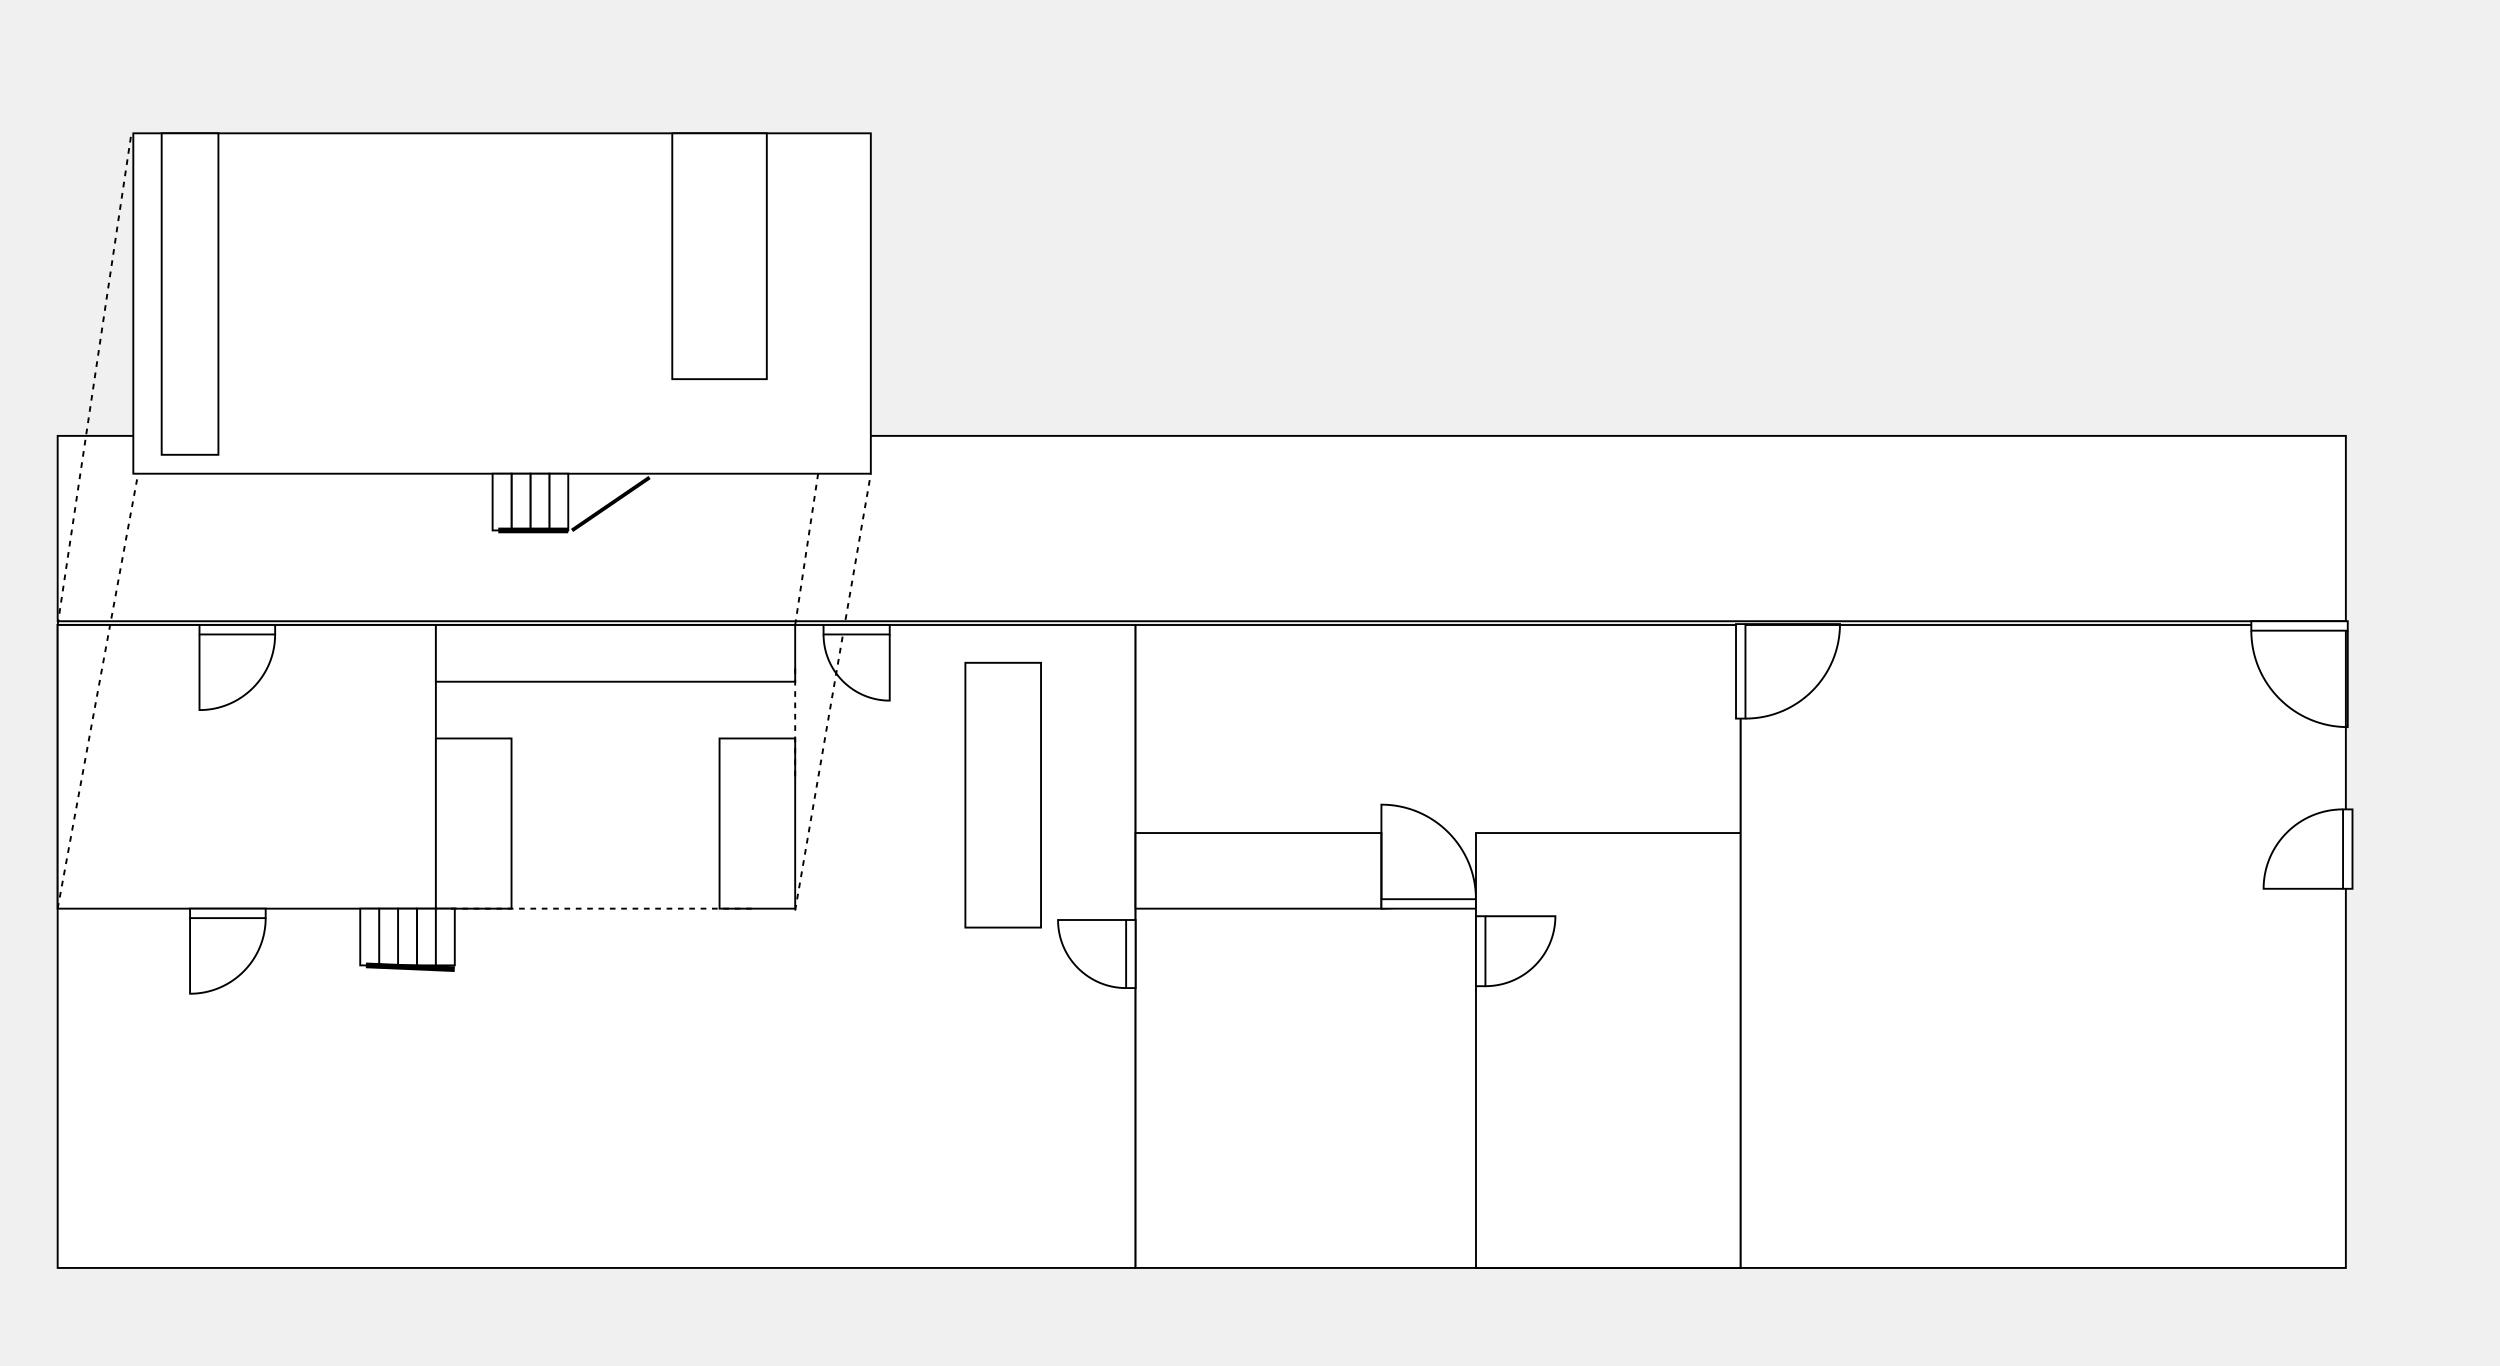
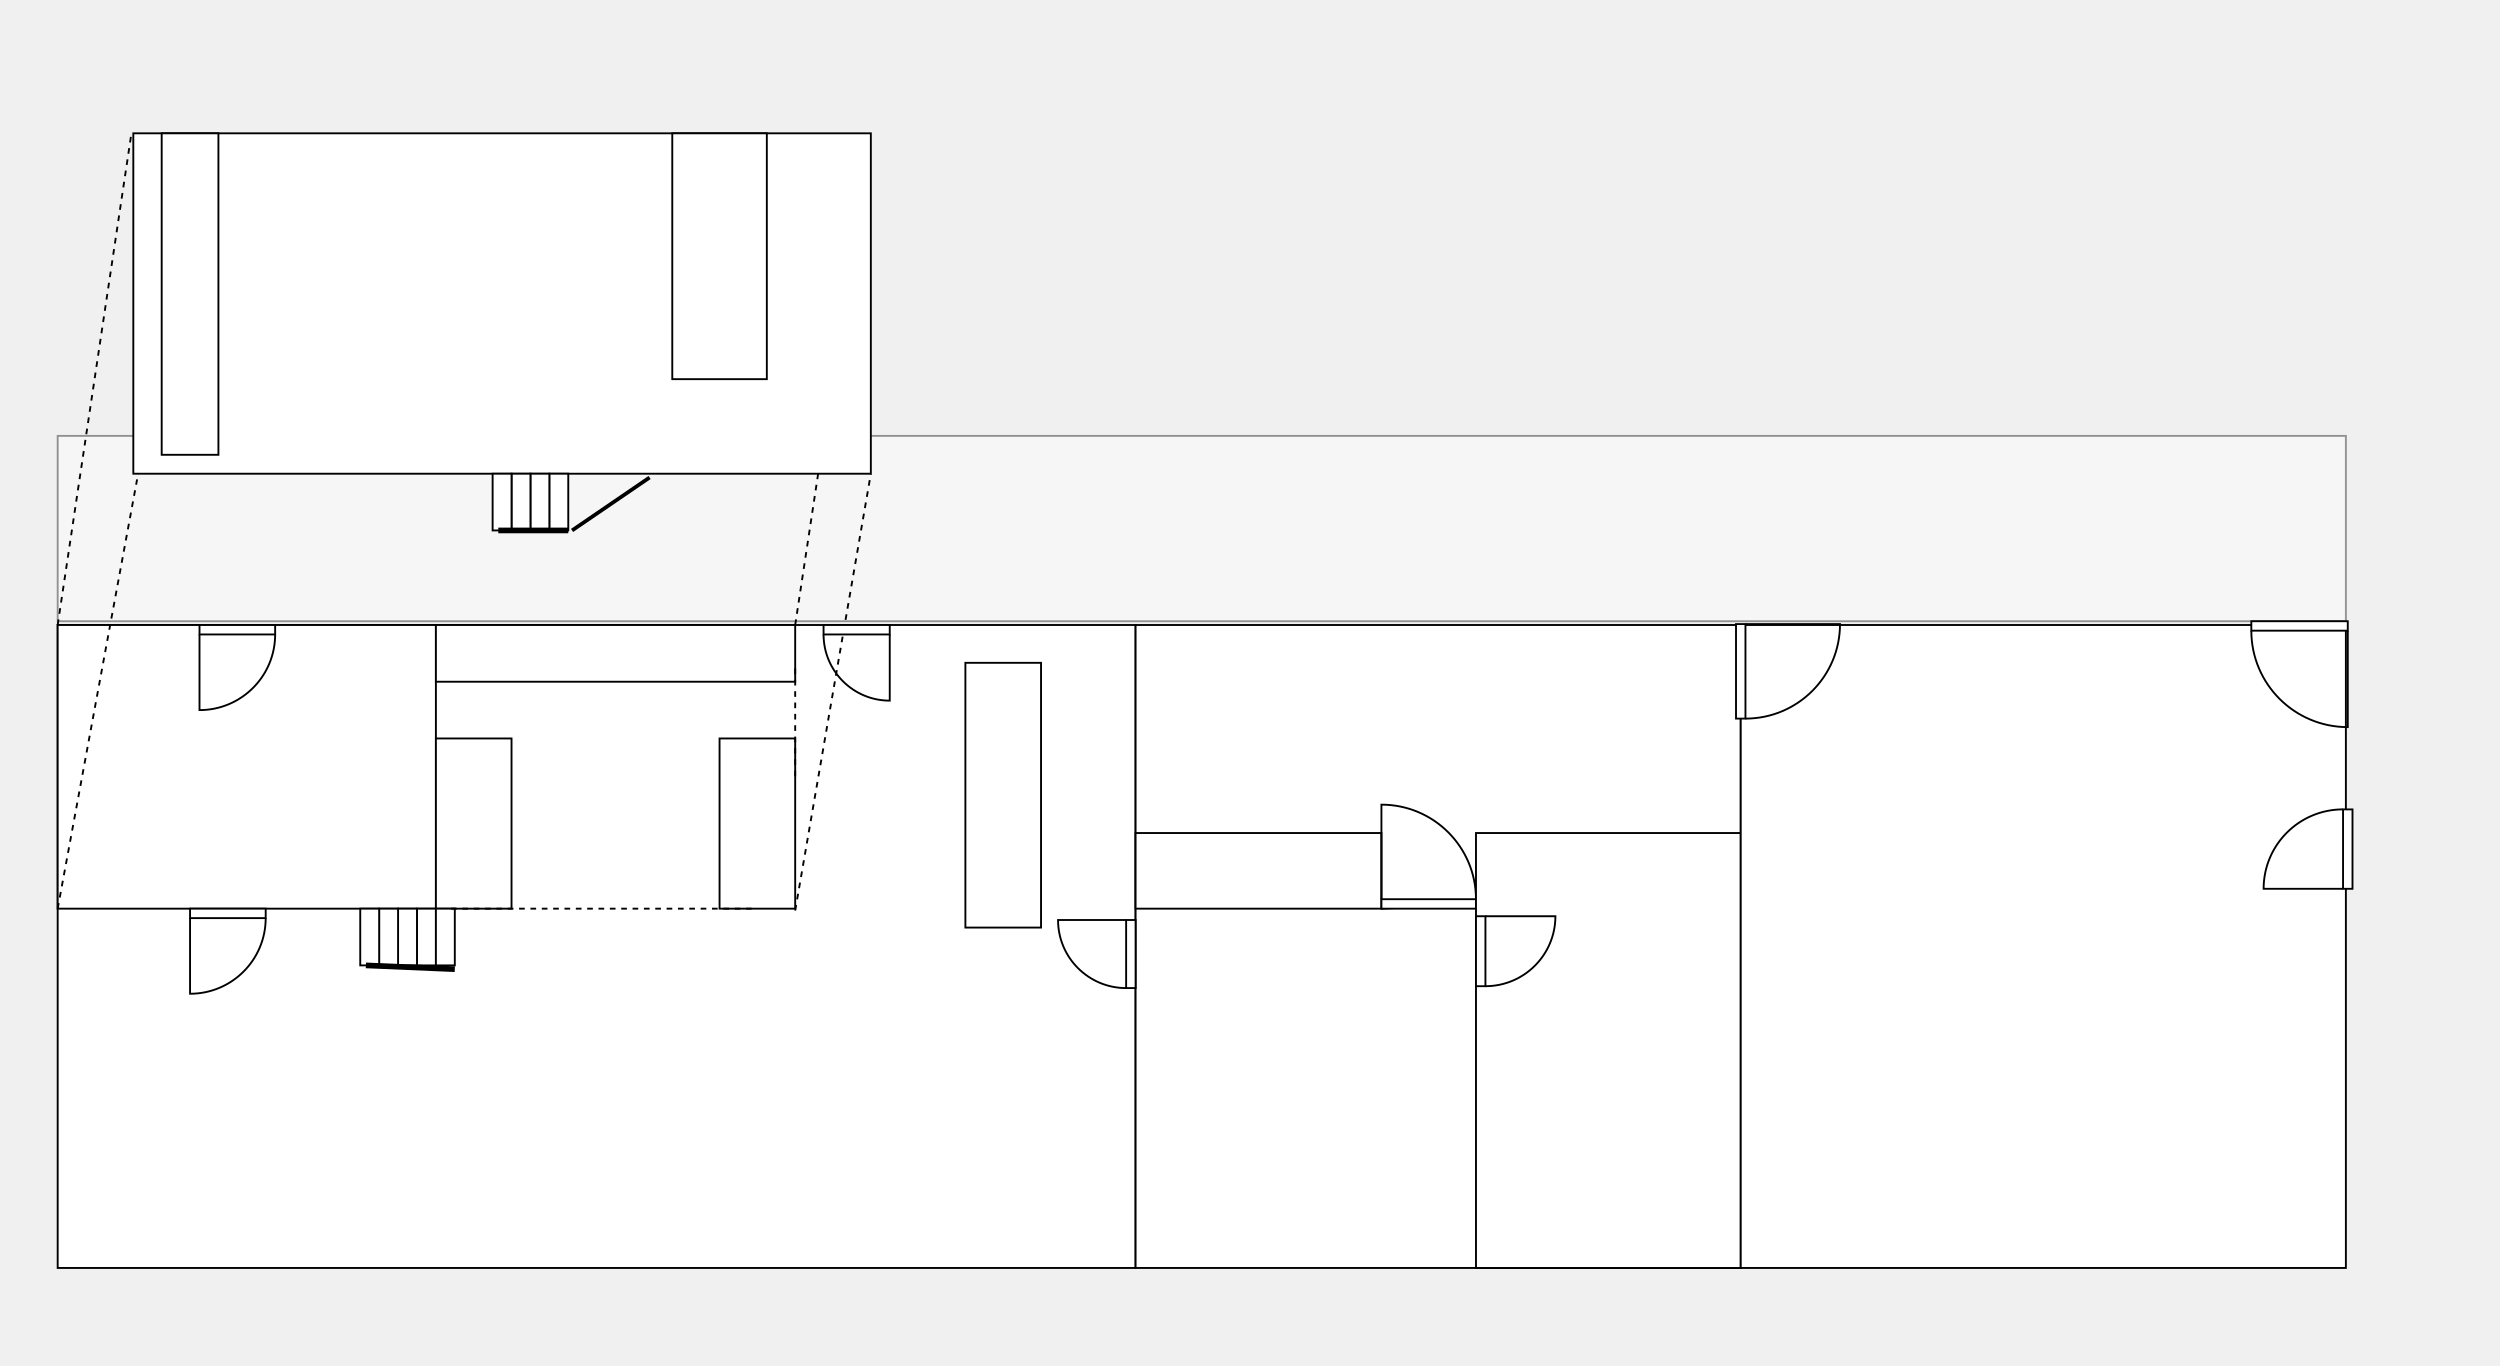
- <svg xmlns="http://www.w3.org/2000/svg" version="1.1" width="1322px" height="722px" viewBox="-0.5 -0.5 1322 722" content="&lt;mxfile userAgent=&quot;Mozilla/5.0 (X11; Linux x86_64; rv:59.0) Gecko/20100101 Firefox/59.0&quot; version=&quot;9.4.2&quot; editor=&quot;www.draw.io&quot; type=&quot;device&quot;&gt;&lt;diagram id=&quot;99136bbf-b1d7-fc77-4446-920ab02a96c1&quot; name=&quot;Page-1&quot;&gt;5Z3tc9o4E8D/mnxMxpL8xsc21/ZmrjdP53pzvfvUcUABTwxmjMlL//rHBsvBqyUIWNsy6ZeCAgZ+u1rtrlbrK3E7f/6SRcvZn+lEJlfcmTxfid+uOGeuExb/lSMv25HAG20Hplk8qV70OvA9/iWrQacaXccTuWq8ME/TJI+XzcFxuljIcd4Yi7IsfWq+7D5Nmp+6jKZSG/g+jhJ99Ec8yWfb0ZAHr+O/y3g6U5/M/Or33UXjh2mWrhfV5y3Shdz+ZR6py1S/cTWLJunTzpD4dCVuszTNt4/mz7cyKbEqYtv3fd7zV+aL7XUfo2Rd/YyPcprJxa/1YioX6psXA7nR9UYj7XrVF89fFCe5mHwocRfPNr9UfJzl86R4xoqHqzxLH2p+5Yj+HepvLScNiVTf6YtM5zLPXooXPL3KwasIznZEoMYymUR5/NiUY1Spw7S+XP0J39K4+C7cqVTXrS7z0nyqLrBK19lYVu/ZhXfcZfIom8pcu0zxYOcnvw5tJINLiTvsHUqJOQBwcKqgDl+JUFbcPVNWqBBQUfUmGeEDnv6pkjl4JTrJ6HPorzSdrzThHGtDOeOHJb5ZLWT5DqcQ8dMszuX3ZTQu//pUrK6YBjzKLJfP+3UA14DqDUETa/18R0FYvRDvqsgo3K8NDfhvkHYNgOhTYBKtZhtCrEmj+MXZy78luZvRKFAD/20GHFYPfJNZXHxTmVWM9xArfIyNRlVcQqtMngtmgwhOnFceAxfi7U2rdrQfEZw2IUy1XyDa7wWIGAVcF07Rfqa7aEMAwh0ECPMogPj2ATEhwkaYilAACewH4godiIutFxQ8Qvt4uLxHHgZBWdc8PA9MmJEZD0ZhUjm1gtzHSXKbJmm2ea+43/yjAcXA0ls/3wElMMvCQgpSFqoO495hIhgQ6P2cAkSclODY64s+x/m/Fbjy8X87j6EDWvut14Wf6oiG43q007p1/JoOhs2ObFPitW9xrB87ApoD3RE6N9Y9KcVySE/Yjp6wQgtGh3SF7aoJO09NQvvVRDTlK6AJNI53wGotWHuKYqF7z0HcWOPY9WZbcmZdg3xX5zy8Hnl4FvJwe+RhY/QneuRhEPy9mR+ufZCbwq/aWV60NL8wXSmUiCxZFTgw5v6p3gMPgZg93taq4Bm4maV+xuMo+RrdyeRbuorzOF0Uf7pL8zydN4WsXvshiafla/K0nAVR9WxcSLN0BpB9ndUsWpafN3+elru2N/dJmmbLJFrcTIoHf22FRRIgB2DtRjIoanmnnkMBt8+mCGBTOBIgt2VTAgt9EsF75GGhTyJYjzws9EmE0yMPA5+k4zVYiciWNXjUlM7JO1ECuJ4t7kQF53pWTdHx5t5jY+exiOXZ8dG5xZG4UHu2+8RkXhQDUj8wIU6482iyb2CB0/VV3hP5XMw97HNhSXiSbU2TXQl7aGdpHlUf/uacPAb+4aARg0+xhaquS15R4TgetGsXVVER7JHZ0YVKwJv1YExKZ9aEgaw7d9ZgIh7ZwsGkyEi2y4VBbv4oIrpNaXFD0IceEBYoc8zTpalGoY4Ne4Xnhjo8hm0e0rA7N07QWR250/MaaOxuJRV2u/hq+FbSXujNLcRAN921qlhiu0OVrqM23gG0SoQ+qTAIQizwklQicN/U3XGfrsvCBJoqNFhj5HtGq4jnEcxlk7y7BYKp3FcDuYyIpOKpkt83/FplCBsWlqBSmAnqzFSnq1MIi8Sw1QmLCWjKCN1hxL/H2BoqpQ7VW2qlFrpSB7pgVLnQWTVYDvWWZ6dKvTdm6iAxy512SmPPOksx2leV34kDz52eZrnRnI5Wy+3RzPv4uRTJvsl8ngDU7qoSgB+a+Q2CAn9Paa/T8BPQZrA6AsXNENwuAW5lWYaBG3fHzsQPQ17f1/CrbH3DHyPwkl+XC9py2Ztgd5usUfHo3DQzkDXFt09AXmkxbb3sNmLaEIfd0a4KzBqeWt8o4JrcXgTLuUHC6IRccyPfUSmEuaAbMvX7lCk8o+fC/P6pZ/Tc9lLKDDkW8JvMozhZ6cSVAY5X8Z2St9P8JZrRtj8QGc+iODvdP9kCfKP4x23KMtTDDcxD5BQ22+Q4mX30CeGDSrR6hnYAn5kc97cP/t44uzYU5uEiA/SxSBtL0BN4i+Hg7c6Z8IXoT/VD++sBOoYv9DipPbtjkGPqmX56fx+P5c+3bf+ZMnDBSY8627orAyTPpz7pHBl49lufZRZX76LReA+WAXCNNlp/FJxPO+gpMXCeudm7d3YCfHiMVuh5AY6kZUgKZg3SAhcNv17teoDPOHVS3Kgd2AmQVAXuG1VCQYiYBwJIvv1B0FOaPayUclKp5WGDjDnfFGrpDcAgp+vxrC3Xg4ESeaaMZGOfDFsNCfy/kf3qrgwyDWyQLPOQ0yJtKfrIfj+PljU8Pd0l6+EEla0YkS5ZM4e/L9iwnUi3sA22VS4JNsyOdAt7OFlZGthBn7ANavguCbYr+rTZ9uf9aGHDne9OYb8zLxtuSXcLezhutlF1/Pn4fSSZ3Rr+vgqv7MEPTU23+AeZYSXFL/rEP5xQqCX8QjXF6AX/cIKjtvCDcKlb/MMJl1rCXydUe8E/nACqJfwwDdYt/uGEVG3h9/rEP5wgqy38Pfr9vv1RVx5t6pCJvEytuaR+BhltKEDRxsW339CTwoZdxLqFbf9WEilsBjpvdQo7HKQRJ6wFhTXooQ6/tULcQfovlOybkWvdVb4L9u/MogsX1jzrrLEK0ICi5sX+DGUm77N4KrMoT1s8cQHK7LCuE+o8UqPuiOA4tG9/mjKLFlP5k7WIH5obruPHGl8TFEH7HMHvJ+XZ5En8WDyc5pufuR26y+BIcf3G6+yS3CpePPzkdKYquAHtMpGD7G21KGcmx2jtW5Up5wnwR93AkD6noI9NFEDfipJp2EHItLGiQ9F9iRt4L1ZQgrczRTqw+C1FNsykJULPE3mSydVKtjeV4ZF3pG8bhp+kByO33+vbrFuTdL31s9sRgXb7RV0EIZYiJDlraH+OcJzlP/PH1ugzsDfNkPP9aJ83CvzCfvyvBuicJm8nGCZwJs5DQiHsRs8URzCYyW3O+54W6TLuQyys2VLSd3XXD7NWNGIxcLwVsfH6Th72au62LtDXu+P78a3iX+U1QyqyAbille8hsT/mCZGQtaqv4QnwYC0p4se4yPlEiuQVG8JxuSoe7NZYhPC4ESIV1QGe3Lv07Hfu7ZBKfRO+TqQygJXVDqlglQKtSWU4Ga0z2mcfL5SRA3oNYwYM83Y4hVCGU7rXq1BQ+9WaUOzfFbRDKKrddhdCcYdTD9KqFxz6wFx5uhCwbF59e5DzpsbAYwiTu/moXboGPXhH+tPotd8Jpt0ITB05f4Nene+id2AMEmk20wsNdE9NZnp4BubTZngjcL9ZF8mcYGaP5g5mevC/WWJWGkL9t6q3mvfjRW5b9U88kek1UiuwWsYyud5XH6C9XI4fpGExQSGXHJO4knDVOHpX6NWQtobCpXYeTybJvsQdoi01fvOEv99MLDMsVYQl/Am0BbmF1P+Sl/nysghr9wc3vJ0mCWE96/NHFo1n13rlzMf1fI4MF7O34GmLQA7f7PR4+biw1+MIuQ1BS/JBmir/jRijyNhsZcavnBi/MjZ+5eo9WEzPg+trdxYTqWP54+pWXH28Hc/kZWEWLug0j0RvrWHW/YpP1582HsElIYY3esY8Rawmi2Rl0kOU36P1Ms+i9fyyKAsO9og7XP+ZQBaYKJvEhaVWEeqlcPbBjrGL9HRpS5uZCqh2OH9I8sJeOD/kthlqflm0tVucig61GinO/xzdJdHdhTGGx2WRmtn2GHON8Y+yr+8sXV6ejQ5hwQSyidKas4F0xLHPaDQzXnv4onLY7344sCdohysjR3pRfE7WNoW65MB9kBkUTocuNdJ84lO8mEaL6SUj9yBypI6BCHnxNEvTfOdvX8pdtz/TiSxf8X8=&lt;/diagram&gt;&lt;/mxfile&gt;">
+ <svg xmlns="http://www.w3.org/2000/svg" version="1.1" width="1322px" height="722px" viewBox="-0.5 -0.5 1322 722" content="&lt;mxfile userAgent=&quot;Mozilla/5.0 (X11; Linux x86_64; rv:59.0) Gecko/20100101 Firefox/59.0&quot; version=&quot;9.4.2&quot; editor=&quot;www.draw.io&quot; type=&quot;device&quot;&gt;&lt;diagram id=&quot;99136bbf-b1d7-fc77-4446-920ab02a96c1&quot; name=&quot;Page-1&quot;&gt;5Z3tc9o4E8D/mnxMxpL8xsc21/ZmrjdP53pzvfvUcUABTwxmjMlL//rHBsvBqyUIWNsy6ZeCAgZ+u1rtrlbrK3E7f/6SRcvZn+lEJlfcmTxfid+uOGeuExb/lSMv25HAG20Hplk8qV70OvA9/iWrQacaXccTuWq8ME/TJI+XzcFxuljIcd4Yi7IsfWq+7D5Nmp+6jKZSG/g+jhJ99Ec8yWfb0ZAHr+O/y3g6U5/M/Or33UXjh2mWrhfV5y3Shdz+ZR6py1S/cTWLJunTzpD4dCVuszTNt4/mz7cyKbEqYtv3fd7zV+aL7XUfo2Rd/YyPcprJxa/1YioX6psXA7nR9UYj7XrVF89fFCe5mHwocRfPNr9UfJzl86R4xoqHqzxLH2p+5Yj+HepvLScNiVTf6YtM5zLPXooXPL3KwasIznZEoMYymUR5/NiUY1Spw7S+XP0J39K4+C7cqVTXrS7z0nyqLrBK19lYVu/ZhXfcZfIom8pcu0zxYOcnvw5tJINLiTvsHUqJOQBwcKqgDl+JUFbcPVNWqBBQUfUmGeEDnv6pkjl4JTrJ6HPorzSdrzThHGtDOeOHJb5ZLWT5DqcQ8dMszuX3ZTQu//pUrK5NDUiLv8R5ScR1aoV4lFkun/erBK4Q1RuCJuX6+Y6+sHpd3tWYUbhfORqyeAO8a8BHnxGTaDXbAGNNOMUvzl7+LUHejEaBGvhvM+CweuCbzOLim8qsQr6HWOFybBSs4hJaZQFdMDlEcOI08xi4EG9vllFPhr2C0yaEqfYLRPu9ABGjgMvEKdrPdI9tCEC4gwBhHgUQ3z4gJkTYCFMRCiCB/UBcoQNxsfWCgkdoHw+X98jDIEbrmofngQkzMuPBKEwqp1aQ+zhJbtMkzTbvFfebfzSgGFh66+c7oARmWVhIQcpC1WHcO0wEAwK9n1OAiJPyHXt90ec4/7cCVz7+b+cxdEBrv/W68FMd0XBcj3Zat45f08Gw2ZFtSrz2LY71Y0dAc6A7QufGuidlXA7pCdvRE1ZoweiQrrBdNWHnqUlov5qIpnwFNIHG8Q5YrQVrT1EsdO85iBtrHLvebEvOrGuQ/uqch9cjD89CHm6PPGyM/kSPPAyCvzfTxbUPclP4VTvLi5b1F6YrhRKRJasCB8bcP9V74CEQs8fbWhU8Azez1M94HCVfozuZfEtXcR6ni+JPd2mep/OmkNVrPyTxtHxNnpazIKqejQtpls4Ass2zmkXL8vPmz9NyE/fmPknTbJlEi5tJ8eCvrbBIAuQArN1IBkUt79RzKOD22RQBbApHAuS2bEpgoU8ieI88LPRJBOuRh4U+iXB65GHgk3S8BisR2bIGj5rSOXknSgDXs8WdqOBcz6opOt7ce2zsPBaxPDs+Orc4Ehdqz3afmMxrZEDqBybECXceTfYNLHC6vsp7Ip+LuYd9LiwJT7KtabIrYQ/tLM2j6sPfnJPHwD8cNGLwKbZQ1XXJKyocx4N27aIqKoI9Mju6bgl4sx6MSenMmjCQdefOGkzEI1s4mBQZyXa5MMjNH0VEtyktbgj60APCAmWOebo01SjUsWGv8NxQh8ewzUMadufGCTqrI3d6XgON3a2kwm4XXw3fStoLvbmFGOimu1YVS2x3qNJ11MY7gFaJ0CcVBkGIBV6SSgTum7o77tN1WZhAU4UGa4x8z2gV8TyCuWySd7dAMJX7aiCXEZFUPFXy+4Zfqwxhw8ISVAozQZ2Z6nR1CmGRGLY6YTEBTRmhO4z49xhbQ6XUoXpLrdRCV+pAF4wqFzqrBsuh3vLsVKn3xkwdJGa5005p7FlnKUb7qvI7ceC509MsN5rT0Wq5Pal5Hz+XItk3mc8TgNpdVQLwQzO/QVDg7yntdRp+AtoMVkeguBmC2yXArSzLMHDj7tiZ+GHI6/safpWtb/hjBF7y63JBWy57E+xukzUqHp2bZgaypvj2gcgrLaatl91GTBvisDvaVYFZw1PrGwVck9uLYDk3SBidkGtu5DsqhTAXdEOmfp8yhWf0XJjfP/WMntteSpkhxwJ+k3kUJyuduDLA8Sq+U/J2mr9EM9r2ByLjWRRnp/snW4BvFP+4TVmGeriBeYicwmabHCezjz4hfFCJVs/QDuAzk9P/9sHfG2fXhsI8XGSAPhZpYwl6Am8xHLzdORO+EP2pfmh/PUDH8IUeJ7VndwxyTD3TT+/v47H8+bbtP1MGLjjpUWdbd2WA5PnUJ50jA89+67PM4updNBrvwTIArtFG64+C82kHPSUGzjM3e/fOToAPj9EKPS/AkbQMScGsQVrgouHXq10P8BmnToobdQc7AZKqwH2jSigIEfNAAMm3Pwh6SrOHlVJOKrU8bJAx55tCLb0BGOR0PZ615XowUCLPlJFs7JNhqyGB/zeyX92VQaaBDZJlHnJapC1FH9nv59Gyhqenu2Q9nKCyFSPSJWvm8PcFG7YT6Ra2wbbKJcGG2ZFuYQ8nK0sDO+gTtkEN3yXBdkWfNtv+vB8tbLjz3Snsd+Zlwy3pbmEPx802qo4/H7+PJLNbw99X4ZU9+KGp6Rb/IDOspPhFn/iHEwq1hF+ophi94B9OcNQWfhAudYt/OOFSS/jrhGov+IcTQLWEH6bBusU/nJCqLfxen/iHE2S1hb9Hv9+3P+rKo00dMpGXqTWX1M8gow0FKNq4+PYbelLYsItYt7Dt30oihc1A561OYYeDNOKEtaCwBj3U4bdWiDtI/4WSfTNyrbvKd8H+nVl04cKaZ501VgEaUNS82J+hzOR9Fk9lFuVpiycuQJkd1nVCnUdq1B0RHIf27U9TZtFiKn+yFvFDc8N1/Fjja4IiaJ8j+P2kPJs8iR+Lh9N88zO3Q3cZHCmu33idXZJbxYuHn5zOVAU3oF0mcpC9rRblzOQYrX2rMuU8Af6oGxjS5xT0sYkC6FtRMg07CJk2VnQoui9xA+/FCkrwdqZIBxa/pciGmbRE6HkiTzK5Wsn2pjI88o70bcPwk/Rg5PZ7fZt1a5Kut352OyLQbr+oiyDEUoQkZw3tzxGOs/xn/tgafQb2phlyvh/t80aBX9iP/9UAndPk7QTDBM7EeUgohN3omeIIBjO5zXnf0yJdxn2IhTVbSvqu7vph1opGLAaOtyI2Xt/Jw17N3dYF+np3fD++VfyrvGZIRTYAt7TyPST2xzwhErJW9TU8AR6sJUX8GBc5n0iRvGJDOC5XxYPdGosQHjdCpKI6wJN7l579zr0dUqlvwteJVAawstohFaxSoDWpDCejdUb77OOFMnJAr2HMgGHeDqcQynBK93oVCmq/WhOK/buCdghFtdvuQijucOpBWvWCQx+YK08XApbNq28Pct7UGHgMYXI3H7VL16AH70h/Gr32O8G0G4GpI+dv0KvzXfQOjEEizWZ6oYHuqclMD8/AfNoMbwTuN+simRPM7NHcwUwP/jdLzEpDqP9W9VbzfrzIbav+iScyvUZqBVbLWCbX++oDtJfL8YM0LCYo5JJjElcSrhpH7wq9GtLWULjUzuPJJNmXuEO0pcZvnvD3m4llhqWKsIQ/gbYgt5D6X/IyX14WYe3+4Ia30yQhrGd9/sii8exar5z5uJ7PkeFi9hY8bRHI4ZudHi8fF/Z6HCG3IWhJPkhT5b8RYxQZm63M+JUT41fGxq9cvQeL6Xlwfe3OYiJ1LH9c3Yqrj7fjmbwszMIFneaR6K01zLpf8en608YjuCTE8EbPmKeI1WSRrEx6iPJ7tF7mWbSeXxZlwcEecYfrPxPIAhNlk7iw1CpCvRTOPtgxdpGeLm1pM1MB1Q7nD0le2Avnh9w2Q80vi7Z2i1PRoVYjxfmfo7skurswxvC4LFIz2x5jrjH+Ufb1naXLy7PRISyYQDZRWnM2kI449hmNZsZrD19UDvvdDwf2BO1wZeRIL4rPydqmUJccuA8yg8Lp0KVGmk98ihfTaDG9ZOQeRI7UMRAhL55maZrv/O1Luev2ZzqR5Sv+Dw==&lt;/diagram&gt;&lt;/mxfile&gt;">
  <defs />
  <path d="M 0 0 L 0 0" fill="none" stroke="#000000" stroke-miterlimit="10" pointer-events="none" />
  <path d="M 1000 700 L 1000 700" fill="none" stroke="#000000" stroke-miterlimit="10" pointer-events="none" />
  <path d="M 1320 720 L 1320 720" fill="none" stroke="#000000" stroke-miterlimit="10" pointer-events="none" />
-   <rect x="30" y="230" width="1210" height="98" fill="#ffffff" stroke="#000000" pointer-events="none" />
+   <rect x="30" y="230" width="1210" height="98" fill-opacity="0.4" fill="#ffffff" stroke="#000000" stroke-opacity="0.4" pointer-events="none" />
  <path d="M 420 330 L 459 73" fill="none" stroke="#000000" stroke-miterlimit="10" stroke-dasharray="3 3" pointer-events="none" />
  <rect x="30" y="330" width="570" height="340" fill="#ffffff" stroke="#000000" pointer-events="none" />
  <rect x="30" y="330" width="200" height="150" fill="#ffffff" stroke="#000000" pointer-events="none" />
  <rect x="230" y="330" width="190" height="30" fill="#ffffff" stroke="#000000" pointer-events="none" />
  <rect x="230" y="390" width="40" height="90" fill="#ffffff" stroke="#000000" pointer-events="none" />
  <rect x="380" y="390" width="40" height="90" fill="#ffffff" stroke="#000000" pointer-events="none" />
  <rect x="510" y="350" width="40" height="140" fill="#ffffff" stroke="#000000" pointer-events="none" />
  <rect x="70" y="70" width="390" height="180" fill="#ffffff" stroke="#000000" pointer-events="none" />
  <rect x="85" y="70" width="30" height="170" fill="#ffffff" stroke="#000000" pointer-events="none" />
  <path d="M 30 330 L 69 70" fill="none" stroke="#000000" stroke-miterlimit="10" stroke-dasharray="3 3" pointer-events="none" />
  <path d="M 420 481 L 460 250" fill="none" stroke="#000000" stroke-miterlimit="10" stroke-dasharray="3 3" pointer-events="none" />
  <rect x="220" y="480" width="10" height="30" fill="#ffffff" stroke="#000000" pointer-events="none" />
  <rect x="210" y="480" width="10" height="30" fill="#ffffff" stroke="#000000" pointer-events="none" />
  <rect x="200" y="480" width="10" height="30" fill="#ffffff" stroke="#000000" pointer-events="none" />
  <rect x="190" y="480" width="10" height="30" fill="#ffffff" stroke="#000000" pointer-events="none" />
  <path d="M 193 510 L 240 512" fill="none" stroke="#000000" stroke-width="3" stroke-miterlimit="10" pointer-events="none" />
  <rect x="435" y="330" width="35" height="5" fill="#ffffff" stroke="#000000" pointer-events="none" />
  <path d="M 435 335 C 435 354.33 450.67 370 470 370 L 470 335" fill="none" stroke="#000000" stroke-miterlimit="10" pointer-events="none" />
  <rect x="290" y="250" width="10" height="30" fill="#ffffff" stroke="#000000" pointer-events="none" />
  <rect x="280" y="250" width="10" height="30" fill="#ffffff" stroke="#000000" pointer-events="none" />
  <rect x="270" y="250" width="10" height="30" fill="#ffffff" stroke="#000000" pointer-events="none" />
  <rect x="260" y="250" width="10" height="30" fill="#ffffff" stroke="#000000" pointer-events="none" />
  <path d="M 263 280 L 300 280" fill="none" stroke="#000000" stroke-width="3" stroke-miterlimit="10" pointer-events="none" />
  <path d="M 302 280 L 343 252" fill="none" stroke="#000000" stroke-width="2" stroke-miterlimit="10" pointer-events="none" />
  <rect x="105" y="330" width="40" height="5" fill="#ffffff" stroke="#000000" pointer-events="none" />
  <path d="M 145 335 C 145 357.09 127.09 375 105 375 L 105 335" fill="none" stroke="#000000" stroke-miterlimit="10" pointer-events="none" />
  <rect x="100" y="480" width="40" height="5" fill="#ffffff" stroke="#000000" pointer-events="none" />
  <path d="M 140 485 C 140 507.09 122.09 525 100 525 L 100 485" fill="none" stroke="#000000" stroke-miterlimit="10" pointer-events="none" />
  <path d="M 30 480 L 72 253" fill="none" stroke="#000000" stroke-miterlimit="10" stroke-dasharray="3 3" pointer-events="none" />
  <rect x="355" y="70" width="50" height="130" fill="#ffffff" stroke="#000000" pointer-events="none" />
  <rect x="600" y="330" width="320" height="340" fill="#ffffff" stroke="#000000" pointer-events="none" />
  <rect x="600" y="440" width="130" height="40" fill="#ffffff" stroke="#000000" pointer-events="none" />
  <path d="M 775 478 L 730 480" fill="none" stroke="#000000" stroke-miterlimit="10" pointer-events="none" />
  <rect x="730" y="425" width="50" height="5" fill="#ffffff" stroke="#000000" transform="rotate(-180,755,452.5)" pointer-events="none" />
  <path d="M 730 430 C 730 457.61 752.39 480 780 480 L 780 430" fill="none" stroke="#000000" stroke-miterlimit="10" transform="rotate(-180,755,452.5)" pointer-events="none" />
  <rect x="558" y="480" width="36" height="5" fill="#ffffff" stroke="#000000" transform="rotate(90,576,504)" pointer-events="none" />
  <path d="M 594 485 C 594 504.88 577.88 521 558 521 L 558 485" fill="none" stroke="#000000" stroke-miterlimit="10" transform="rotate(90,576,504)" pointer-events="none" />
  <rect x="780" y="440" width="140" height="230" fill="#ffffff" stroke="#000000" pointer-events="none" />
  <rect x="781" y="483" width="37" height="5" fill="#ffffff" stroke="#000000" transform="rotate(-90,799.5,502.5)" pointer-events="none" />
  <path d="M 781 488 C 781 508.43 797.57 525 818 525 L 818 488" fill="none" stroke="#000000" stroke-miterlimit="10" transform="rotate(-90,799.5,502.5)" pointer-events="none" />
  <rect x="230" y="480" width="10" height="30" fill="#ffffff" stroke="#000000" pointer-events="none" />
  <rect x="920" y="330" width="320" height="340" fill="#ffffff" stroke="#000000" pointer-events="none" />
  <rect x="919" y="328" width="50" height="5" fill="#ffffff" stroke="#000000" transform="rotate(-90,944,354.5)" pointer-events="none" />
  <path d="M 919 333 C 919 360.61 941.39 383 969 383 L 969 333" fill="none" stroke="#000000" stroke-miterlimit="10" transform="rotate(-90,944,354.5)" pointer-events="none" />
  <rect x="1190" y="328" width="51" height="5" fill="#ffffff" stroke="#000000" pointer-events="none" />
  <path d="M 1190 333 C 1190 361.17 1212.83 384 1241 384 L 1241 333" fill="none" stroke="#000000" stroke-miterlimit="10" pointer-events="none" />
  <rect x="1200" y="426" width="42" height="5" fill="#ffffff" stroke="#000000" transform="rotate(90,1221,448.5)" pointer-events="none" />
  <path d="M 1200 431 C 1200 454.2 1218.8 473 1242 473 L 1242 431" fill="none" stroke="#000000" stroke-miterlimit="10" transform="rotate(90,1221,448.5)" pointer-events="none" />
  <path d="M 238 480 L 400 480" fill="none" stroke="#000000" stroke-miterlimit="10" stroke-dasharray="3 3" pointer-events="none" />
  <path d="M 420 410 L 420 353" fill="none" stroke="#000000" stroke-miterlimit="10" stroke-dasharray="3 3" pointer-events="none" />
</svg>
